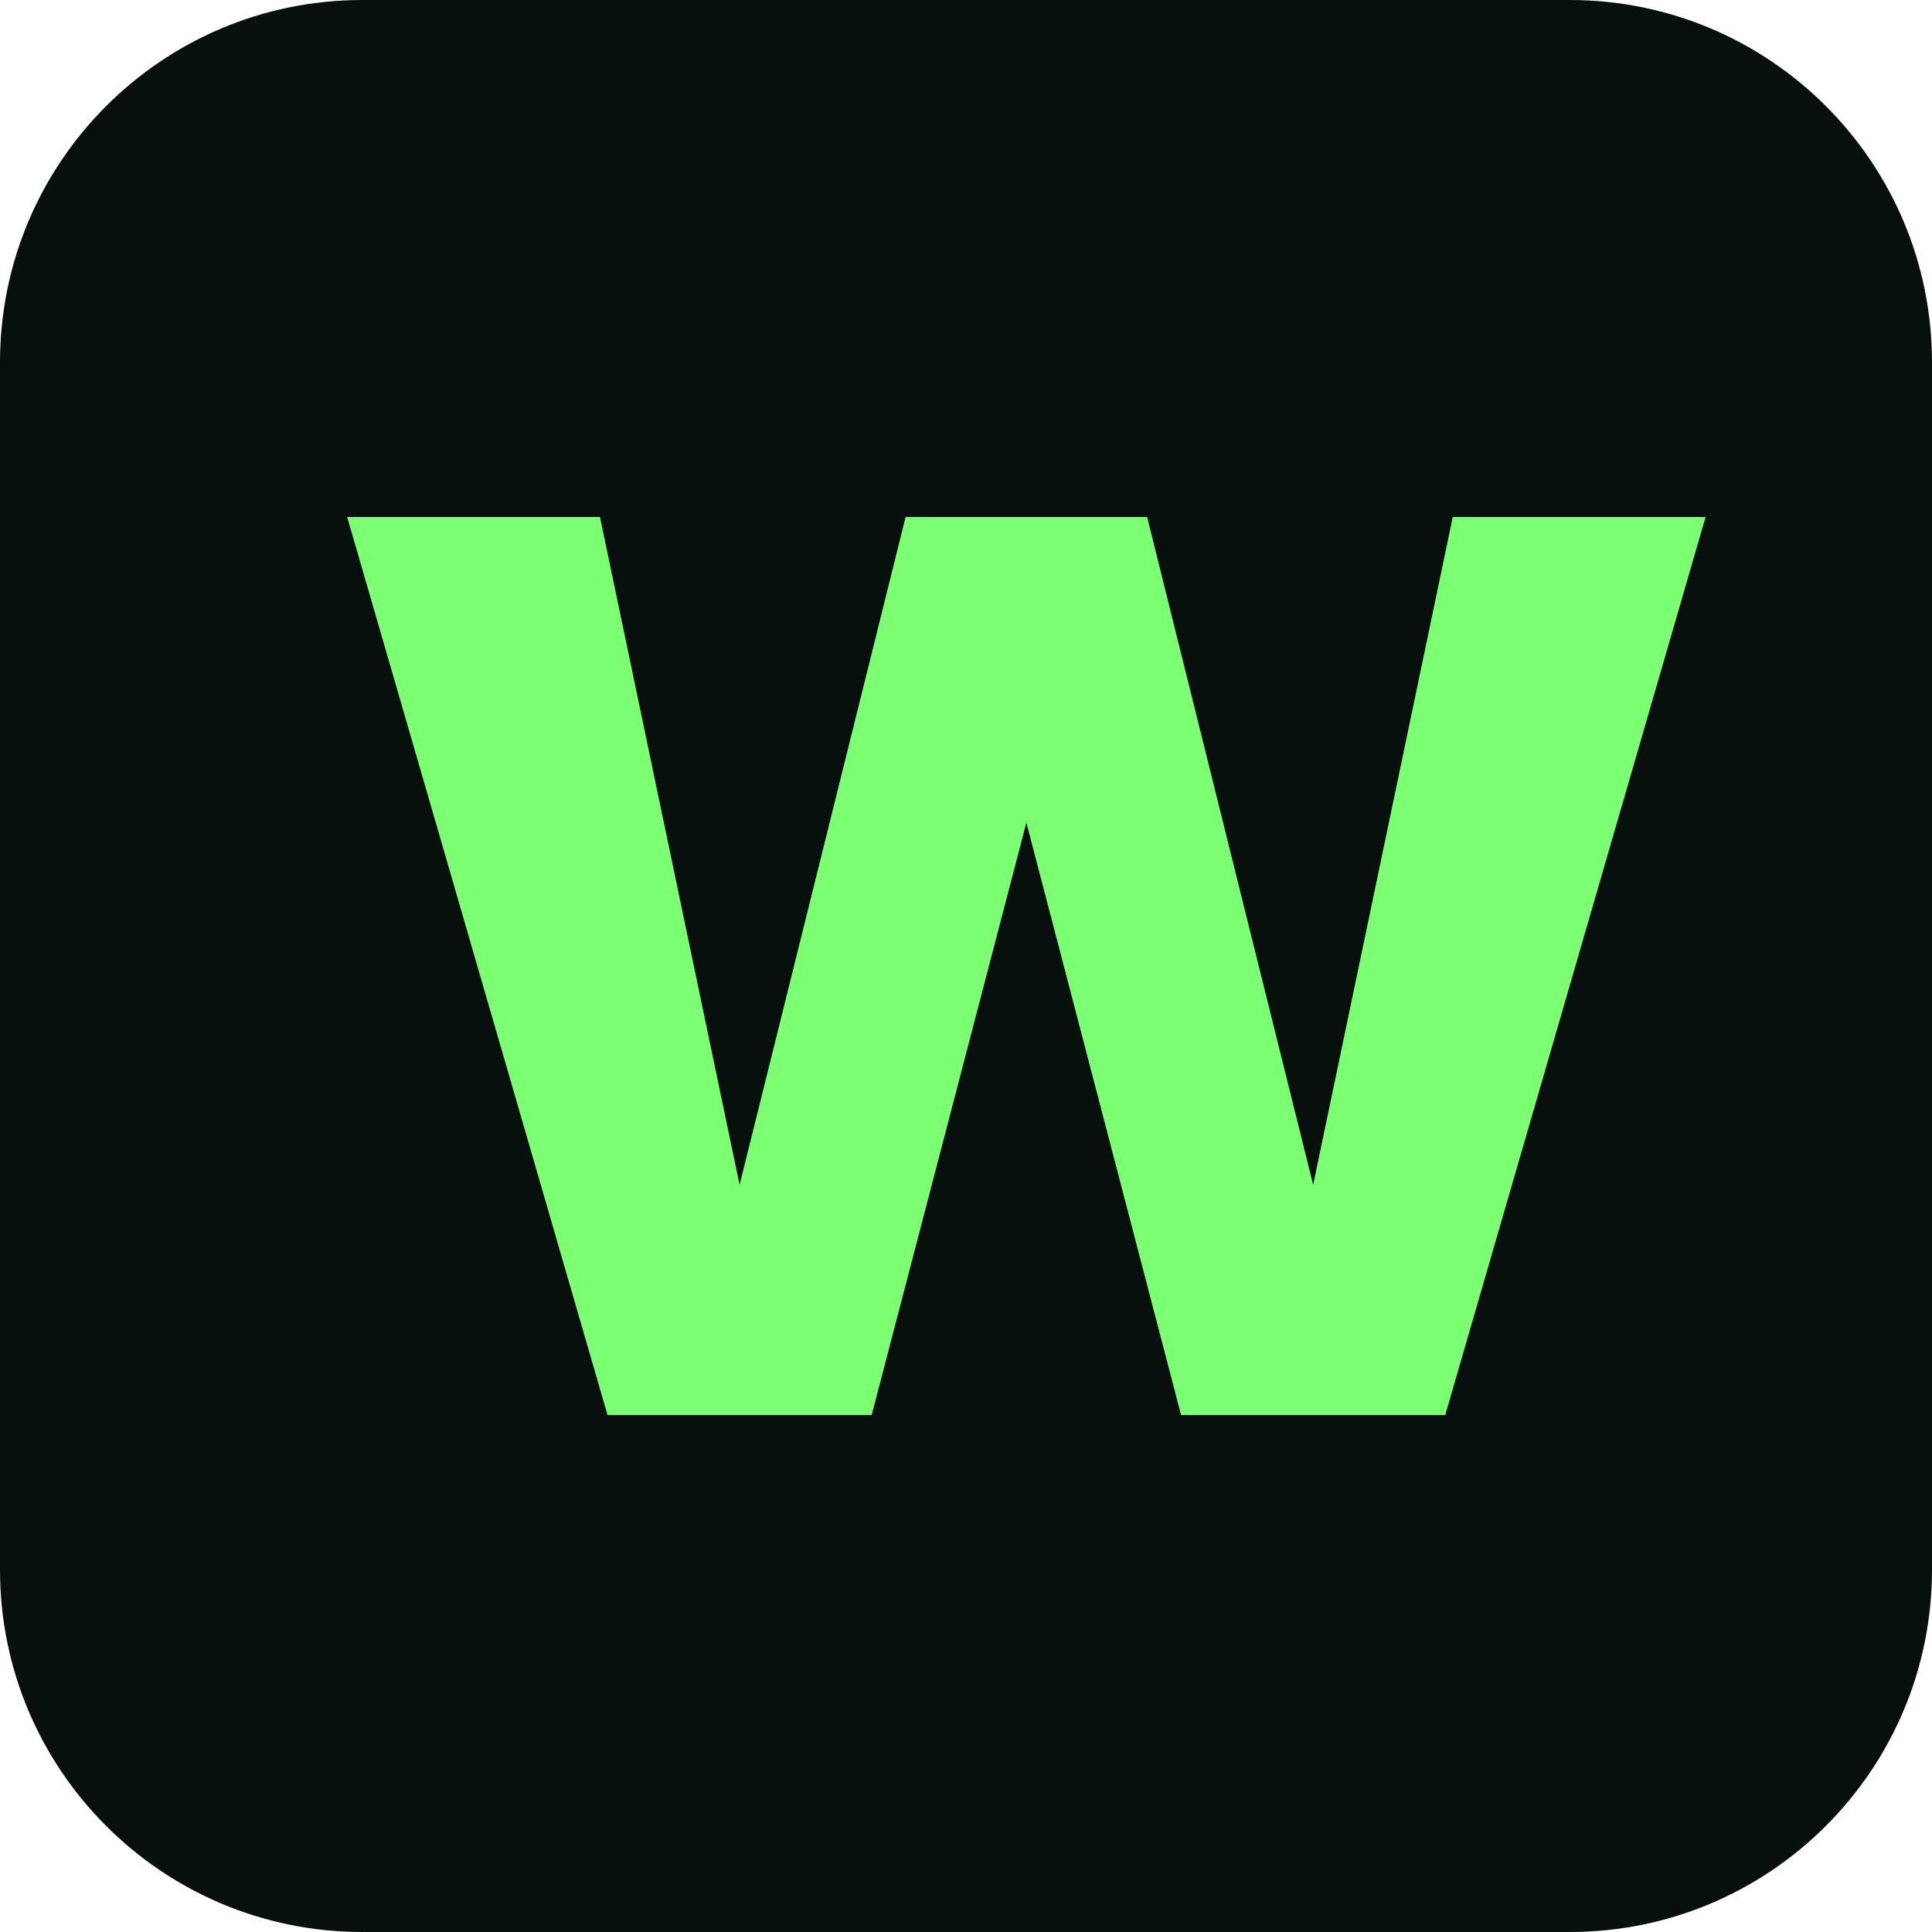
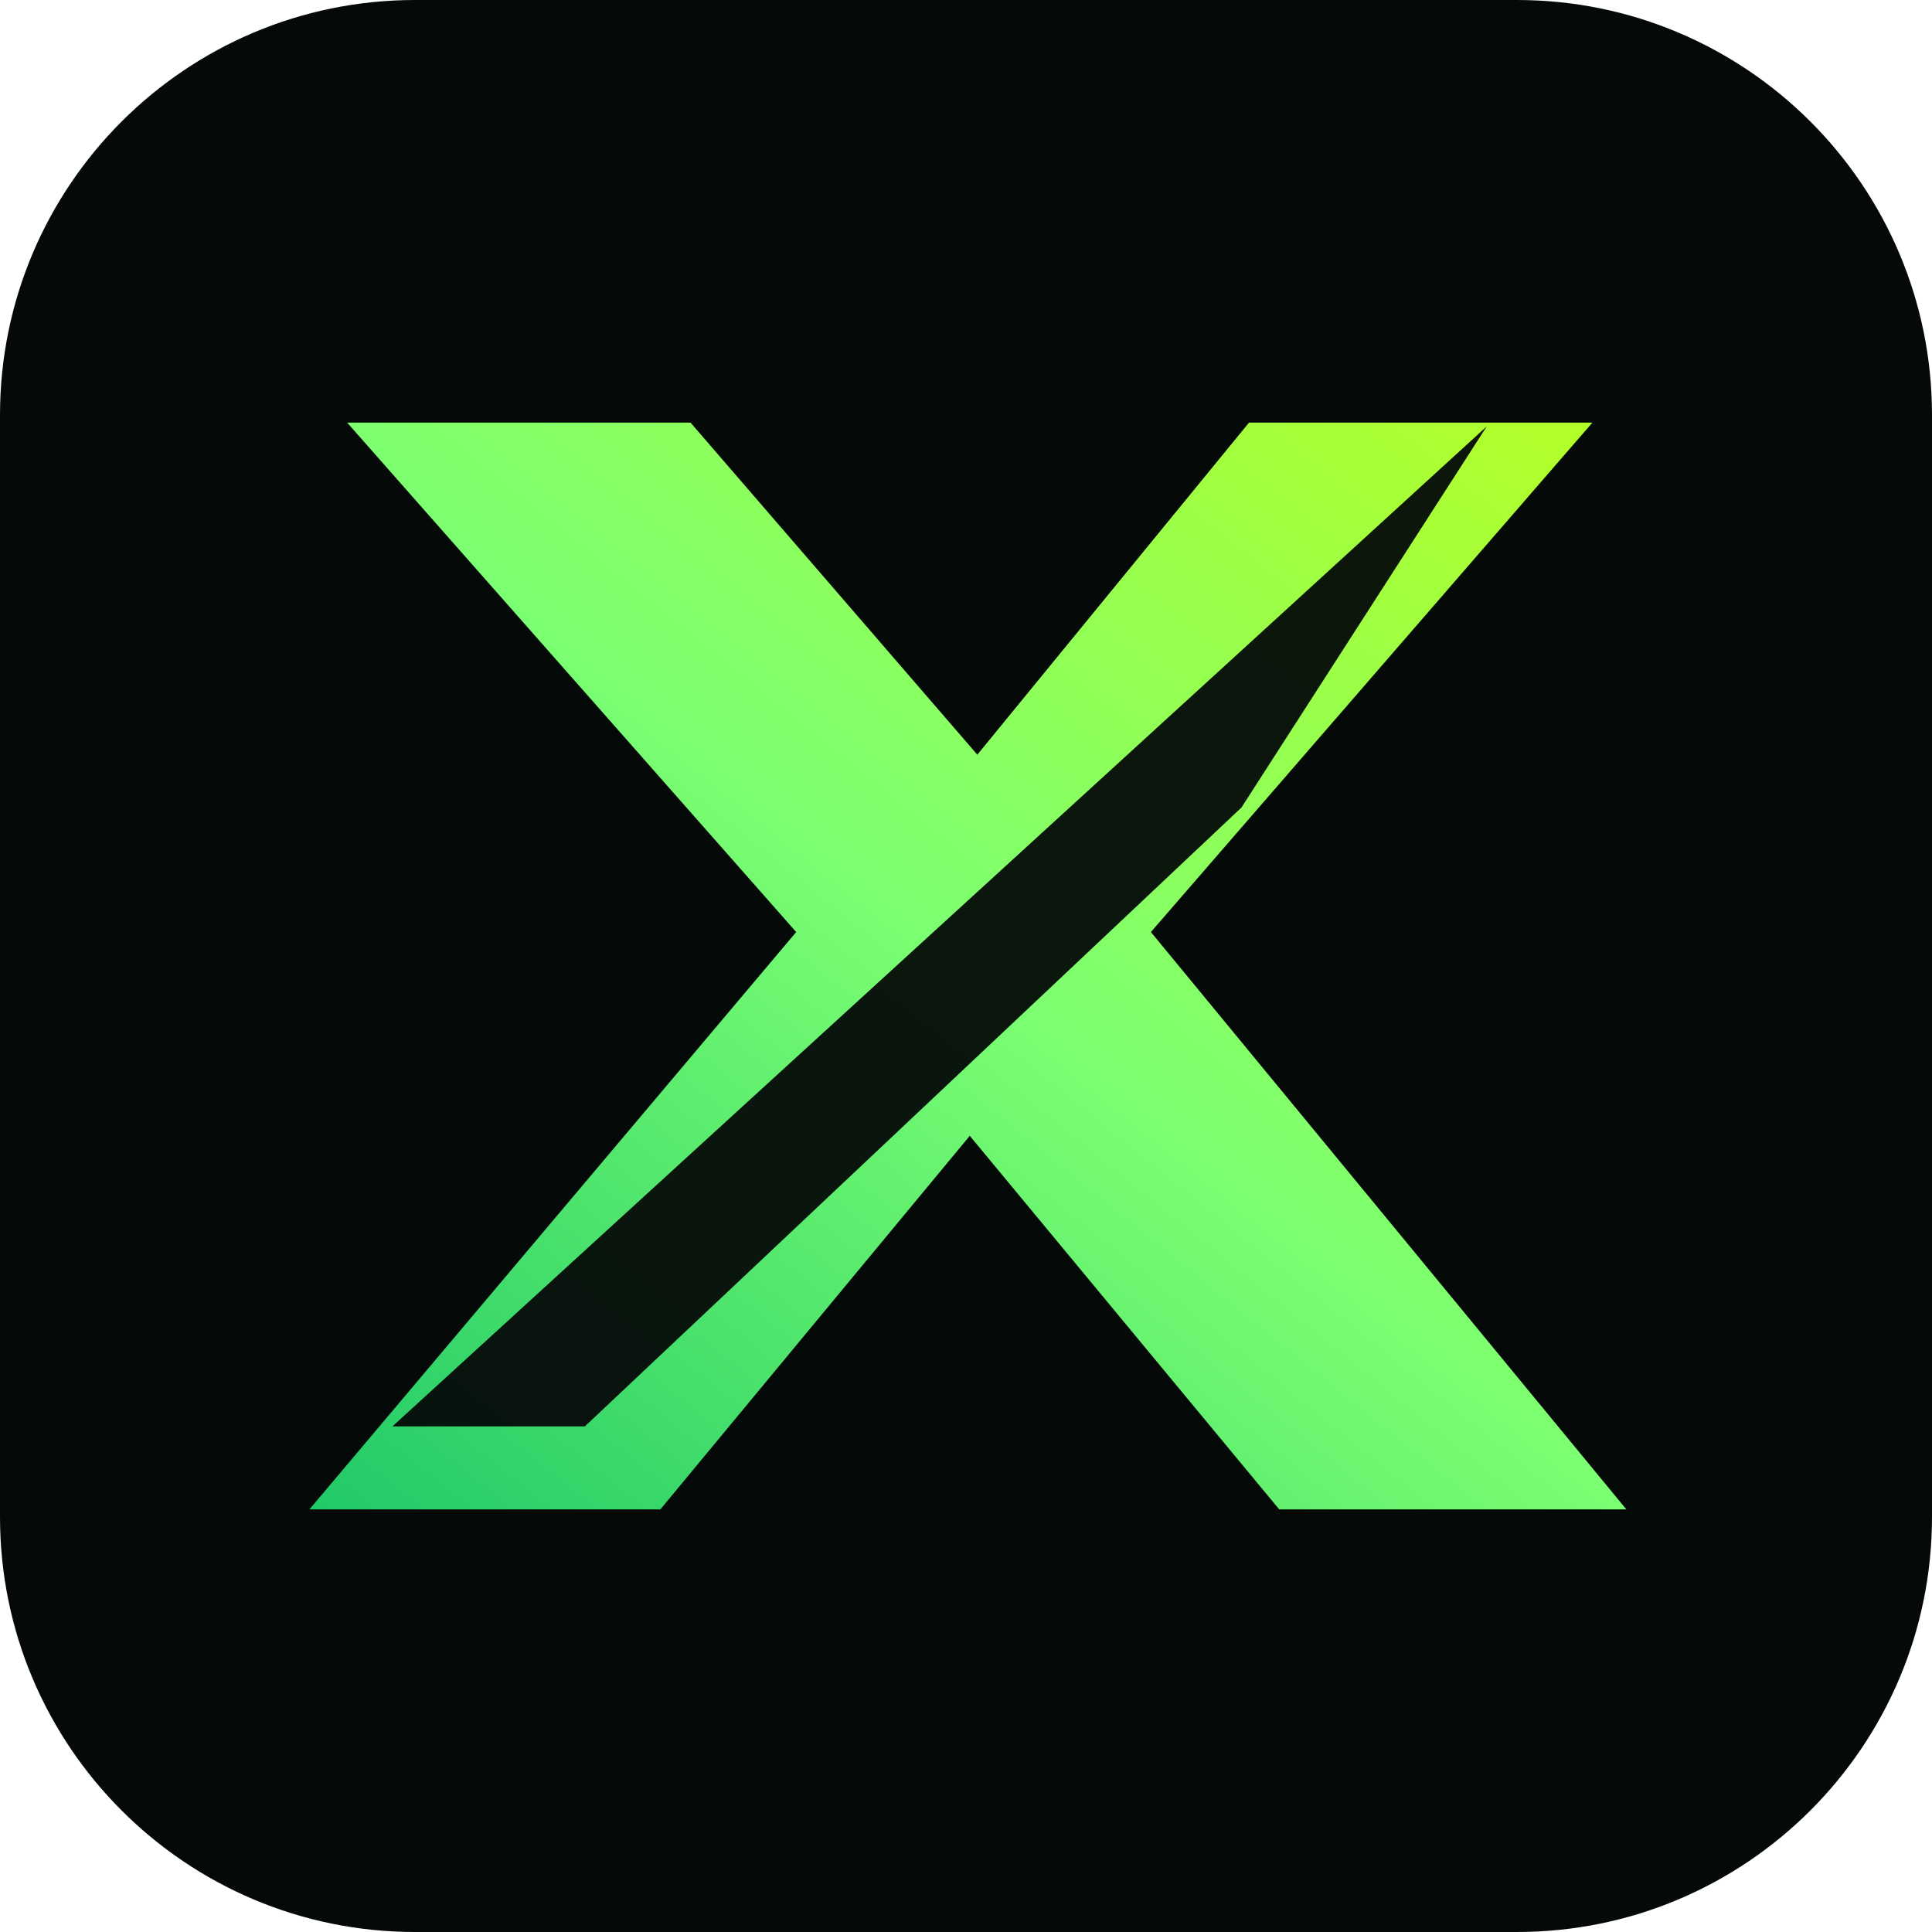
<svg xmlns="http://www.w3.org/2000/svg" viewBox="0 0 512 512">
-   <rect width="512" height="512" rx="96" fill="#07100d" />
-   <path d="M92 137h67l37 177 44-177h64l44 177 37-177h67l-69 238h-70l-41-157-41 157h-70L92 137Z" fill="#7cff72" />
+   <rect width="512" height="512" rx="110" fill="#050A08" />
+   <defs>
+     <linearGradient id="g" x1="0" y1="1" x2="1" y2="0">
+       <stop offset="0" stop-color="#20C968" />
+       <stop offset=".5" stop-color="#7CFF72" />
+       <stop offset="1" stop-color="#B5FF25" />
+     </linearGradient>
+   </defs>
+   <path fill="url(#g)" d="M92 112h91l76 88 72-88h91L305 247l126 153h-92l-82-99-82 99H82l129-153L92 112Z" />
+   <path fill="#050A08" opacity=".95" d="M104 378 394 113l-65 101L155 378Z" />
</svg>
